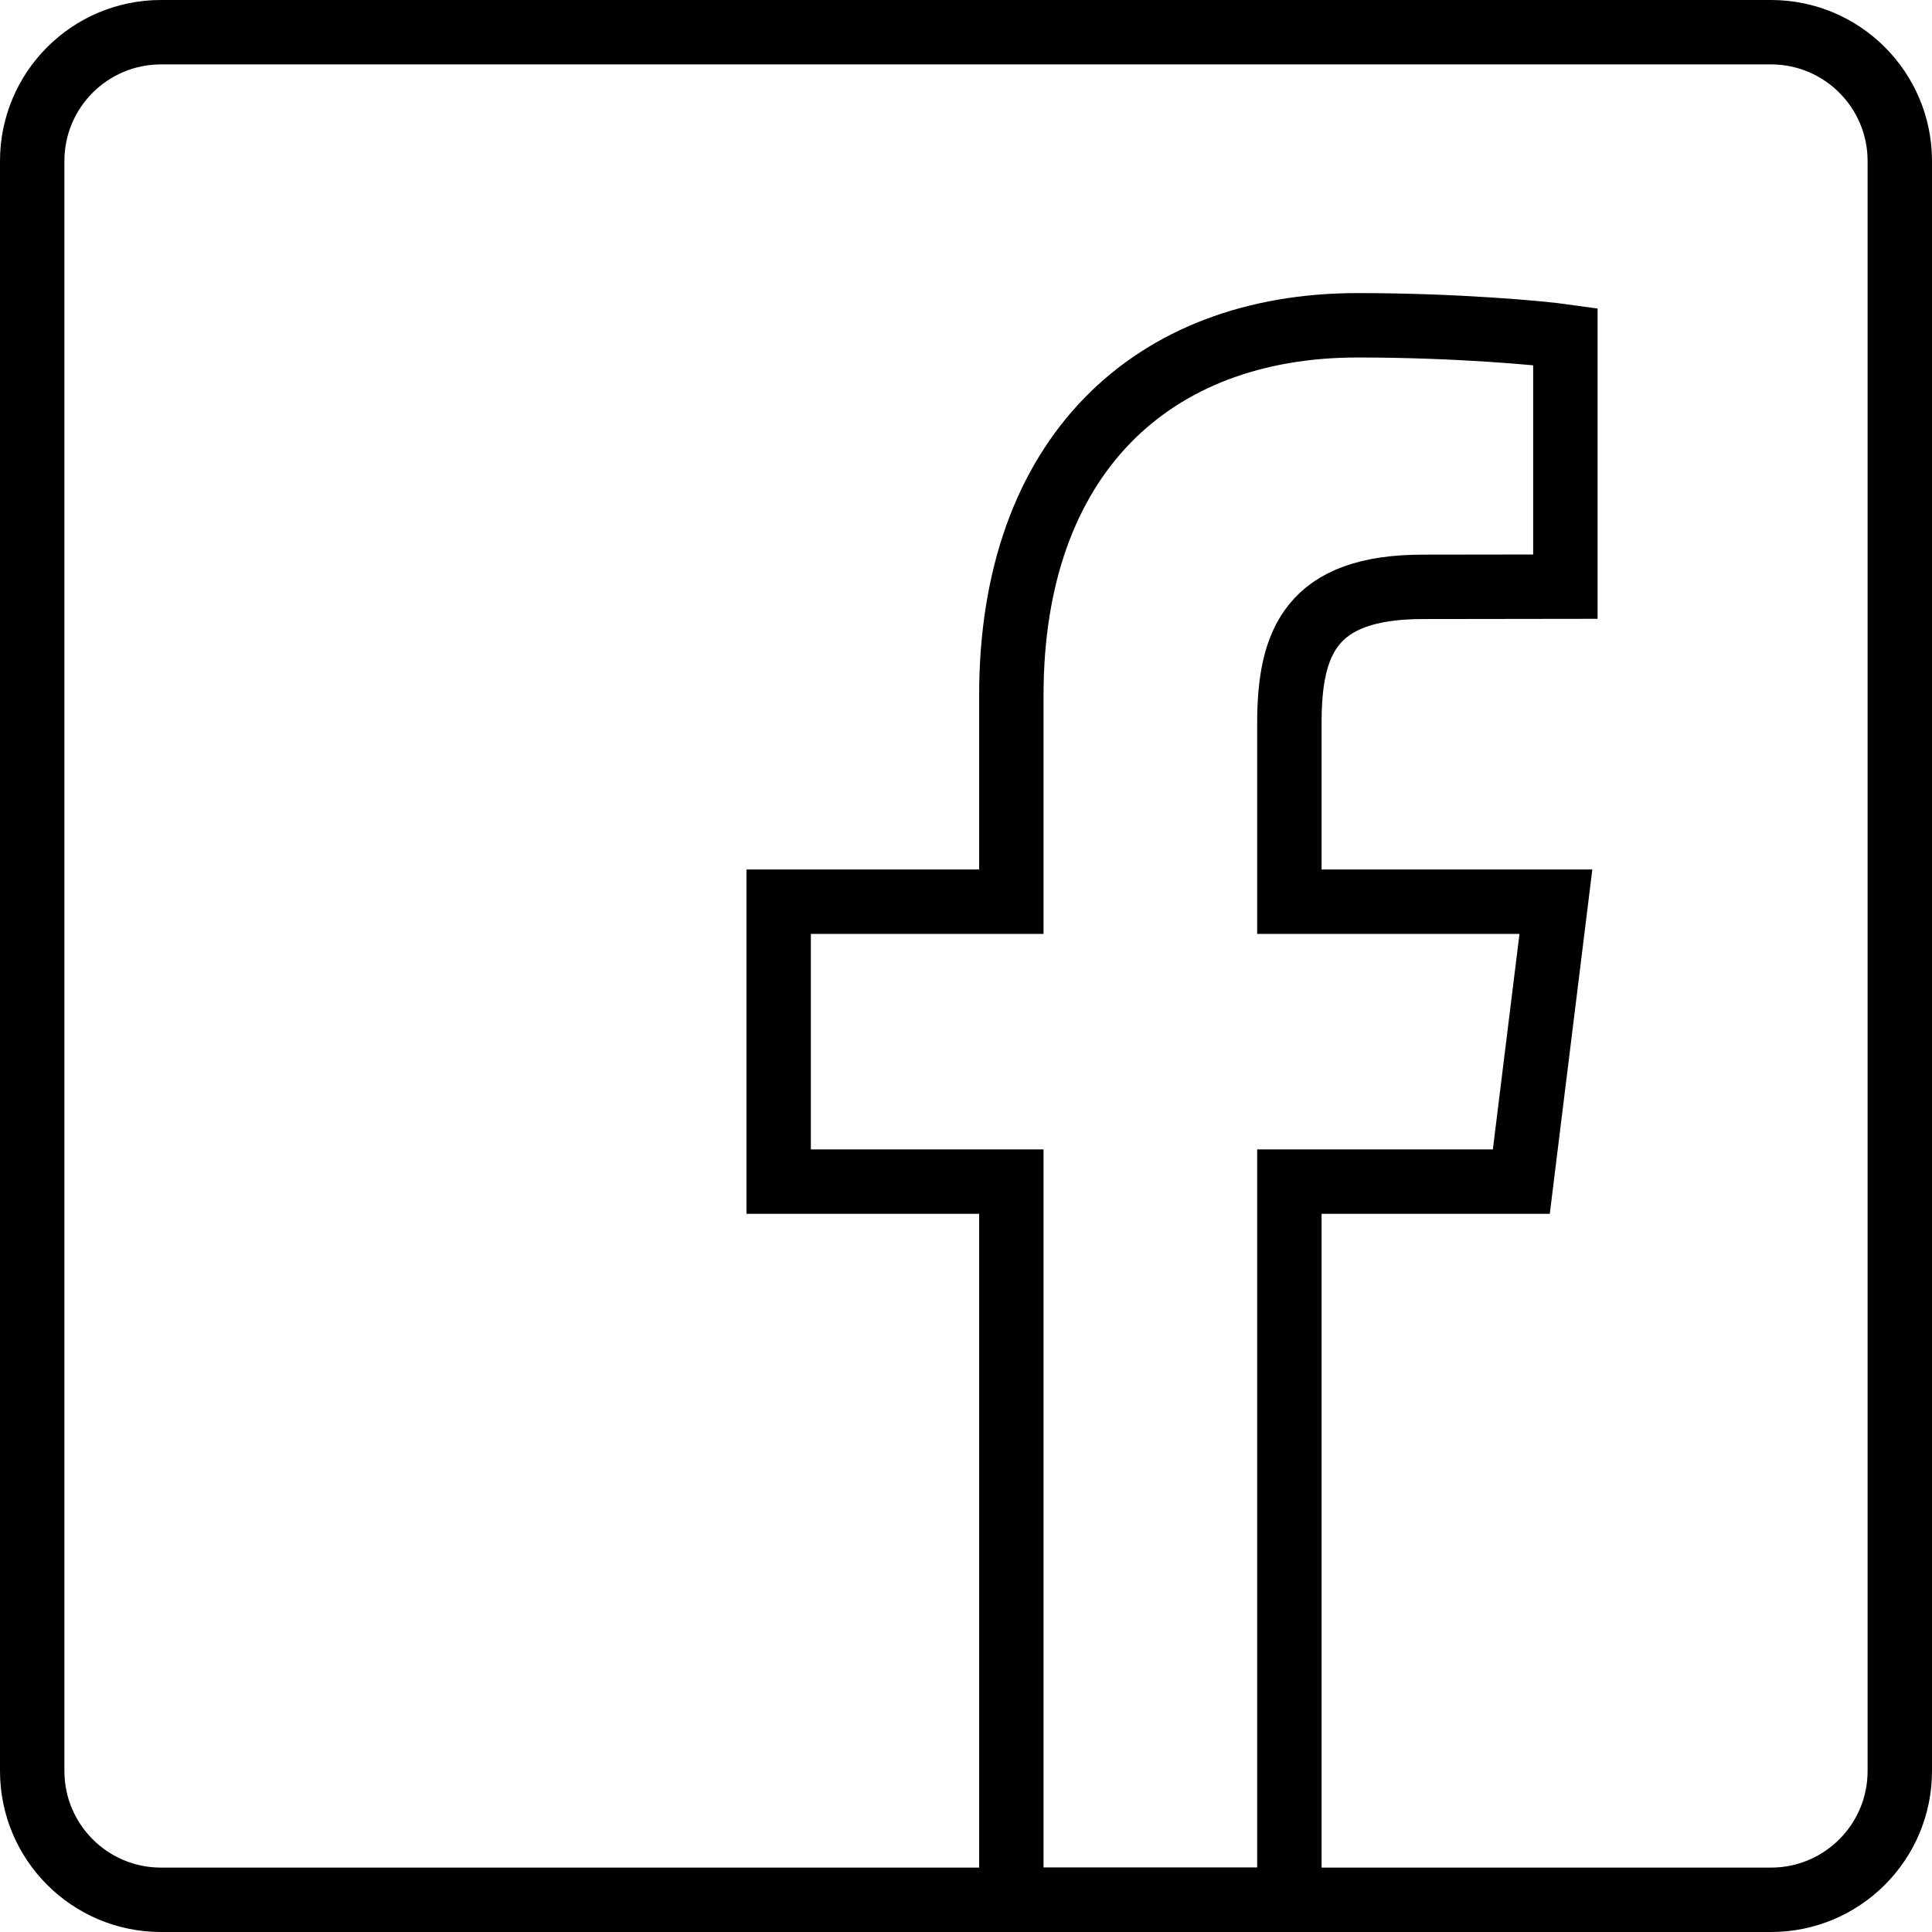
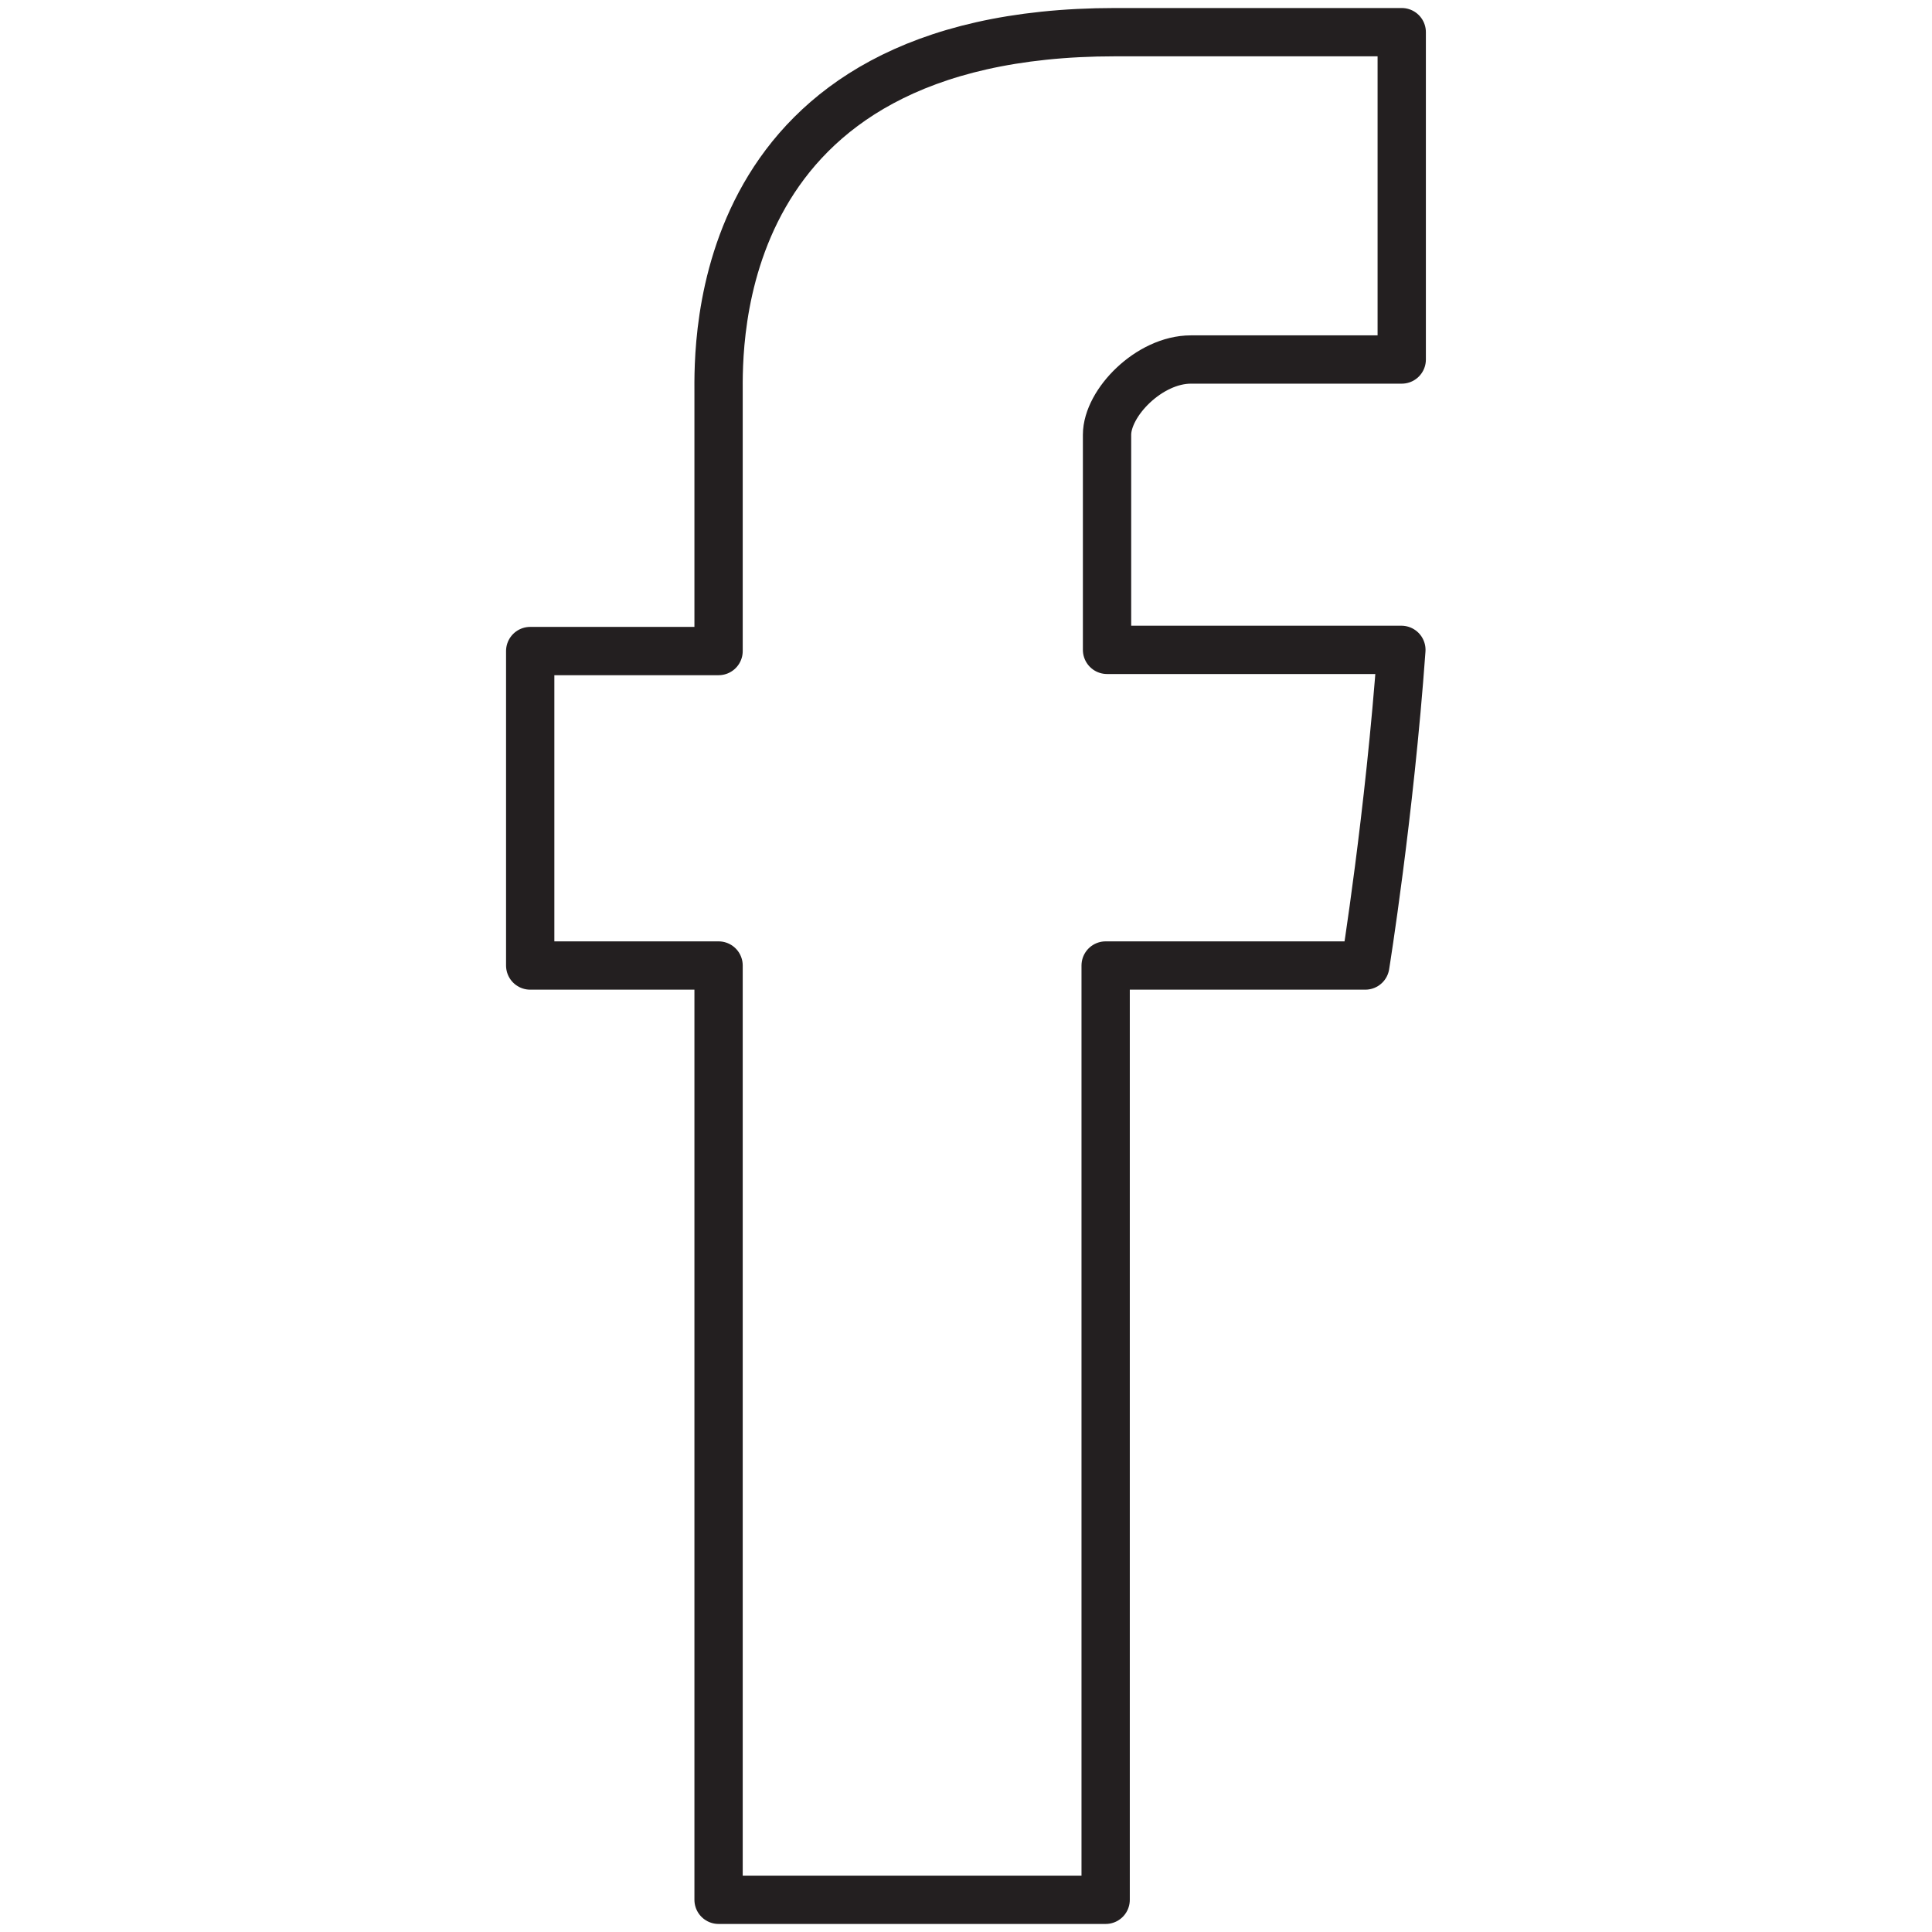
- <svg xmlns="http://www.w3.org/2000/svg" height="60px" version="1.1" viewBox="0 0 60 60" width="60px">
-   <defs />
-   <g fill="none" fill-rule="evenodd" id="Page-1" stroke="none" stroke-width="1">
-     <g id="Facebook" stroke="#000000" stroke-width="2" transform="translate(1, 1)">
-       <path d="M39.043,58 L39.043,35.696 L46.246,35.696 L47.32,27.003 L39.043,27.003 L39.043,21.454 C39.043,18.94 39.713,17.225 43.187,17.225 L47.614,17.219 L47.614,9.45 C46.847,9.342 44.22,9.102 41.161,9.102 C34.778,9.102 30.408,13.157 30.408,20.596 L30.408,27.003 L23.182,27.003 L23.182,35.696 L30.408,35.696 L30.408,58 L39.043,58 L39.043,58 Z" id="Stroke-1" />
-       <path d="M54,58 L4,58 C1.791,58 0,56.209 0,54 L0,4 C0,1.791 1.791,0 4,0 L54,0 C56.209,0 58,1.791 58,4 L58,54 C58,56.209 56.209,58 54,58 L54,58 Z" id="Stroke-99" stroke-linejoin="round" />
-     </g>
+ <svg xmlns="http://www.w3.org/2000/svg" height="60px" id="Layer_1" style="enable-background:new 0 0 60 60;" version="1.1" viewBox="0 0 60 60" width="60px" xml:space="preserve">
+   <style type="text/css">
+ 
+ 	.st0{fill:none;stroke:#231F20;stroke-width:1.5;stroke-linecap:round;stroke-linejoin:round;stroke-miterlimit:10;}
+ 
+ </style>
+   <g>
+     <path class="st0" d="M22.316,12.234c0,1.461,0,7.985,0,7.985h-5.85v9.766h5.85V59h12.021V29.985H42.4   c0,0,0.754-4.684,1.121-9.803c-1.051,0-9.141,0-9.141,0s0-5.682,0-6.677c0-0.997,1.309-2.34,2.605-2.34c1.292,0,4.021,0,6.547,0   c0-1.33,0-5.924,0-10.166c-3.372,0-7.21,0-8.9,0C22.02,1,22.316,10.774,22.316,12.234z" id="Facebook_3_" />
  </g>
</svg>
